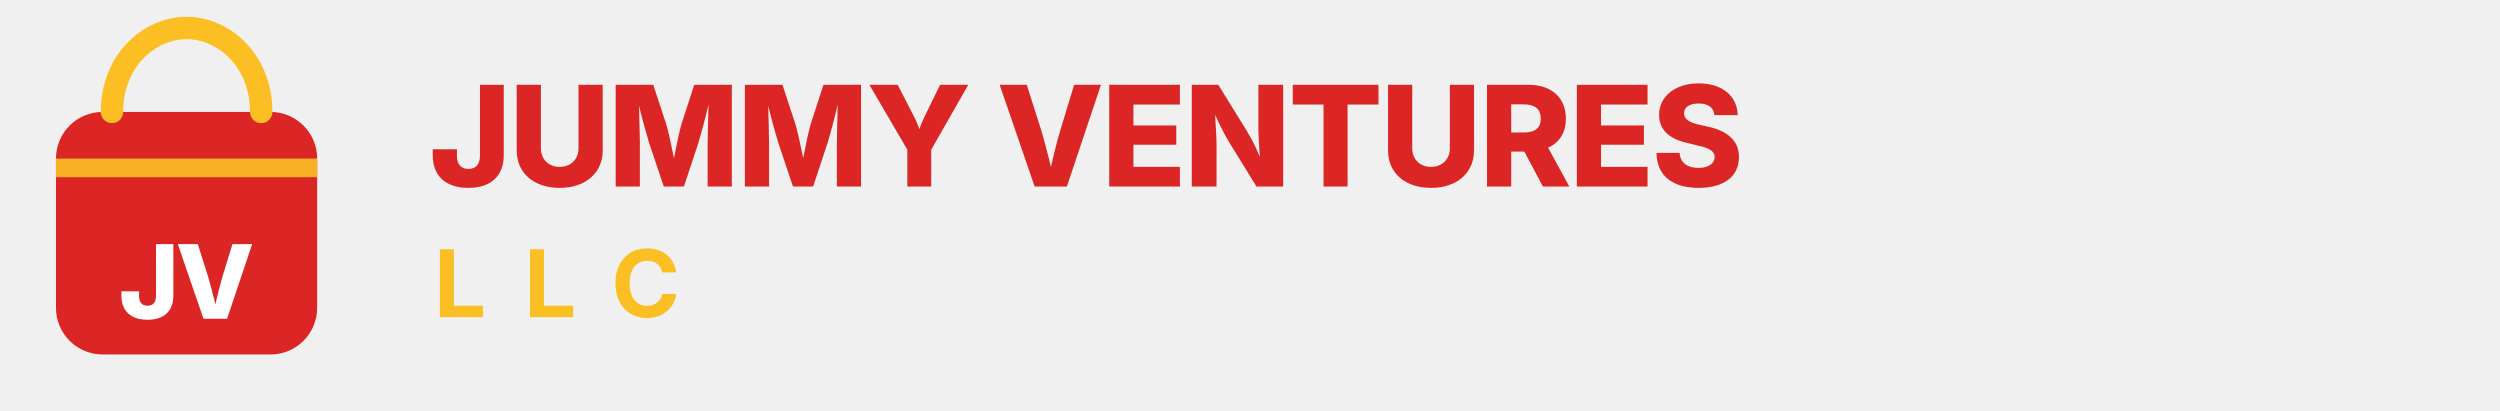
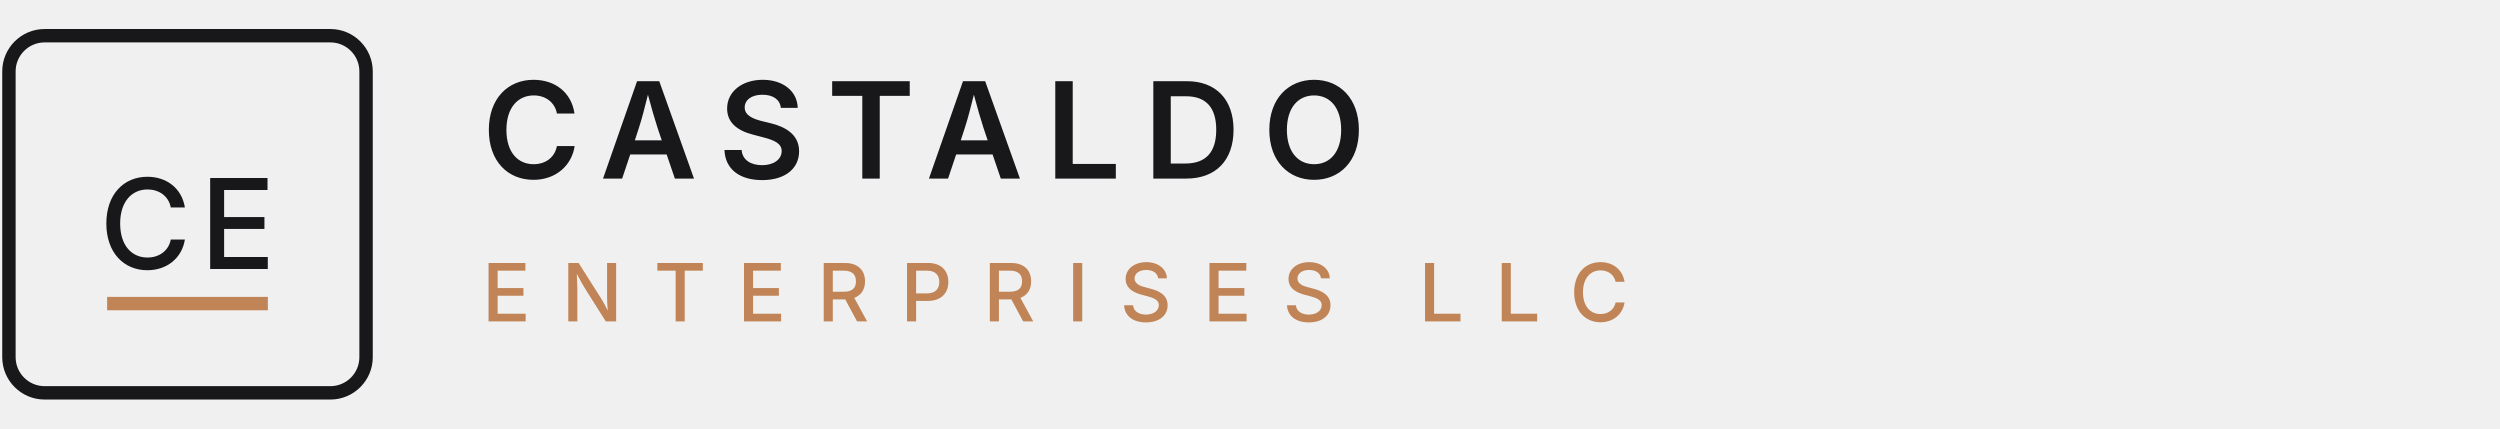
- <svg xmlns="http://www.w3.org/2000/svg" width="268" height="44" viewBox="0 0 268 44" fill="none">
-   <rect x="6" y="12" width="28" height="26" rx="5" fill="#DC2626" />
-   <path d="M12 12 C12 6.5 16 3 20 3 C24 3 28 6.5 28 12" stroke="#FBBF24" stroke-width="2.4" stroke-linecap="round" fill="none" />
-   <path d="M6 18 H34" stroke="#FBBF24" stroke-width="2" opacity="0.9" />
-   <text x="20" y="30" text-anchor="middle" dominant-baseline="middle" fill="#FFFFFF" font-family="system-ui, -apple-system, BlinkMacSystemFont, 'Segoe UI', sans-serif" font-size="11" font-weight="800" letter-spacing="-0.4">JV</text>
-   <text x="46" y="20" fill="#DC2626" font-family="system-ui, -apple-system, BlinkMacSystemFont, 'Segoe UI', sans-serif" font-size="15" font-weight="800" letter-spacing="-0.3">JUMMY VENTURES</text>
-   <text x="46.5" y="34" fill="#FBBF24" font-family="system-ui, -apple-system, BlinkMacSystemFont, 'Segoe UI', sans-serif" font-size="10" font-weight="700" letter-spacing="4">LLC</text>
+ <svg xmlns="http://www.w3.org/2000/svg" width="280" height="48" viewBox="0 0 280 48" fill="none">
+   <rect x="1" y="4" width="40" height="40" rx="4" stroke="#18181B" stroke-width="1.5" fill="none" />
+   <text x="21" y="25" text-anchor="middle" dominant-baseline="middle" fill="#18181B" font-family="system-ui, -apple-system, BlinkMacSystemFont, 'Segoe UI', sans-serif" font-size="14" font-weight="500" letter-spacing="1">CE</text>
+   <line x1="12" y1="34" x2="30" y2="34" stroke="#C08457" stroke-width="1.5" />
+   <text x="54" y="20" fill="#18181B" font-family="system-ui, -apple-system, BlinkMacSystemFont, 'Segoe UI', sans-serif" font-size="15" font-weight="600" letter-spacing="2.5">CASTALDO</text>
+   <text x="54" y="36" fill="#C08457" font-family="system-ui, -apple-system, BlinkMacSystemFont, 'Segoe UI', sans-serif" font-size="9" font-weight="500" letter-spacing="3.5">ENTERPRISES LLC</text>
</svg>
